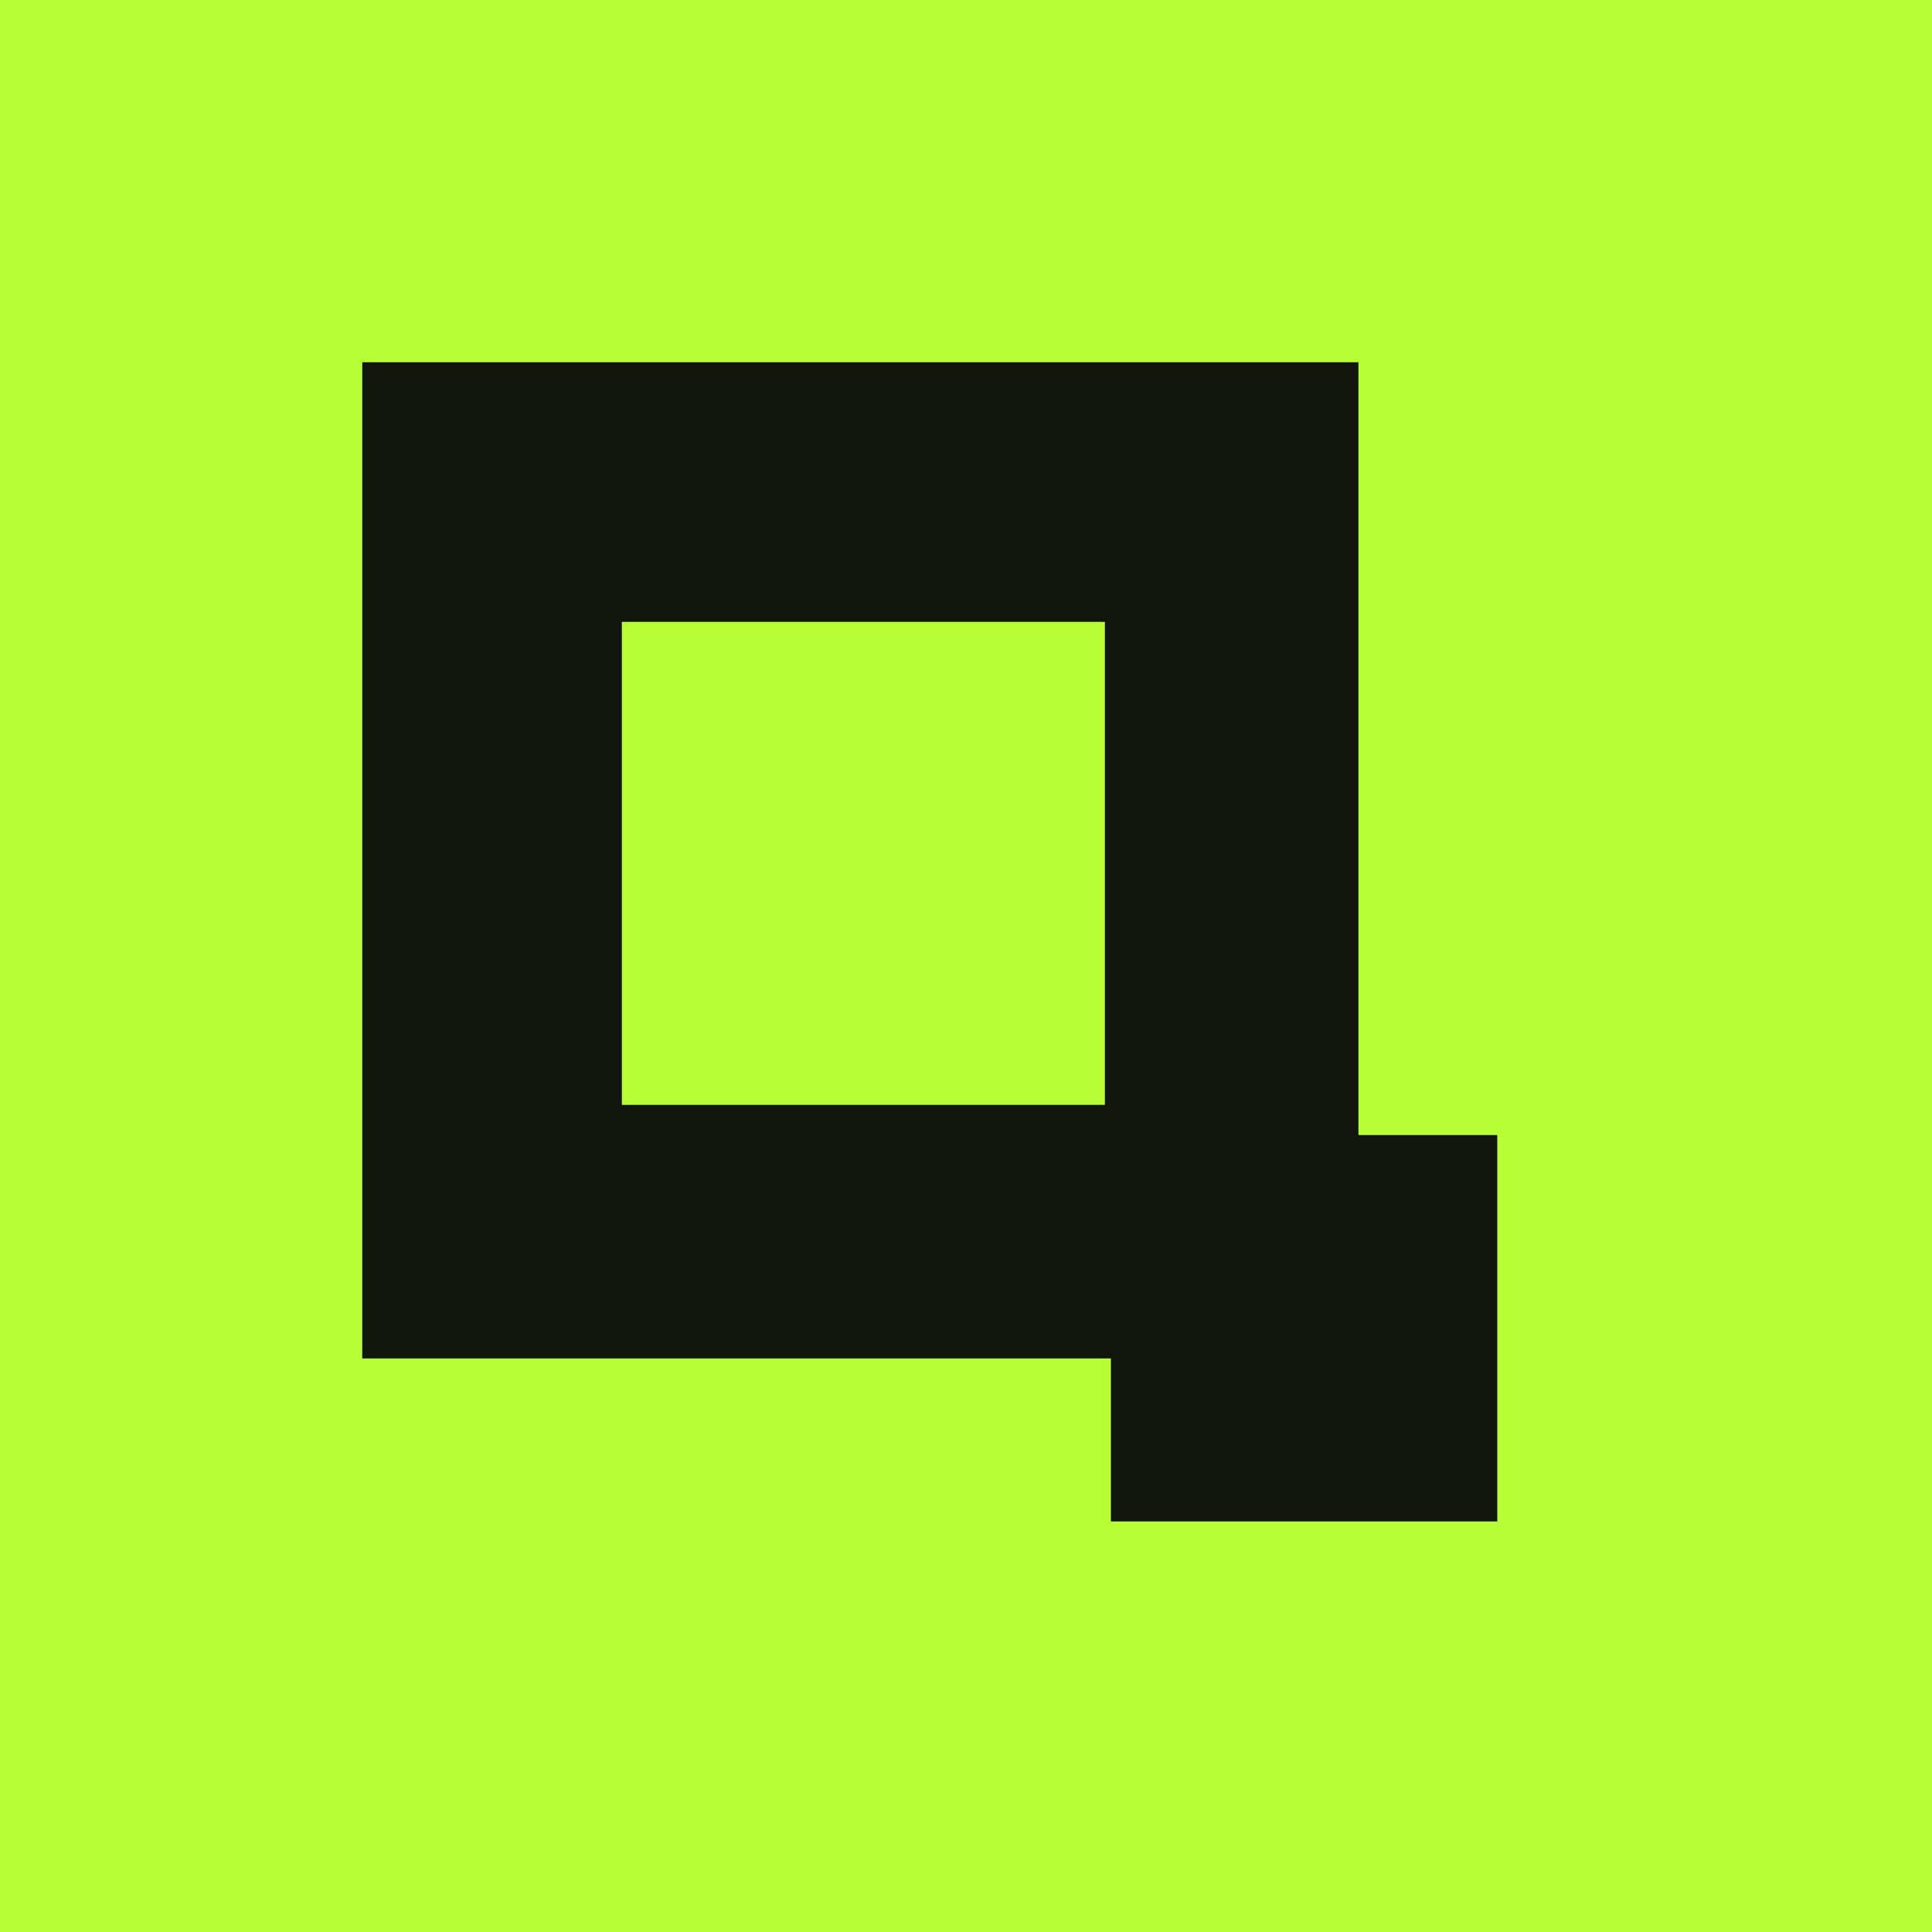
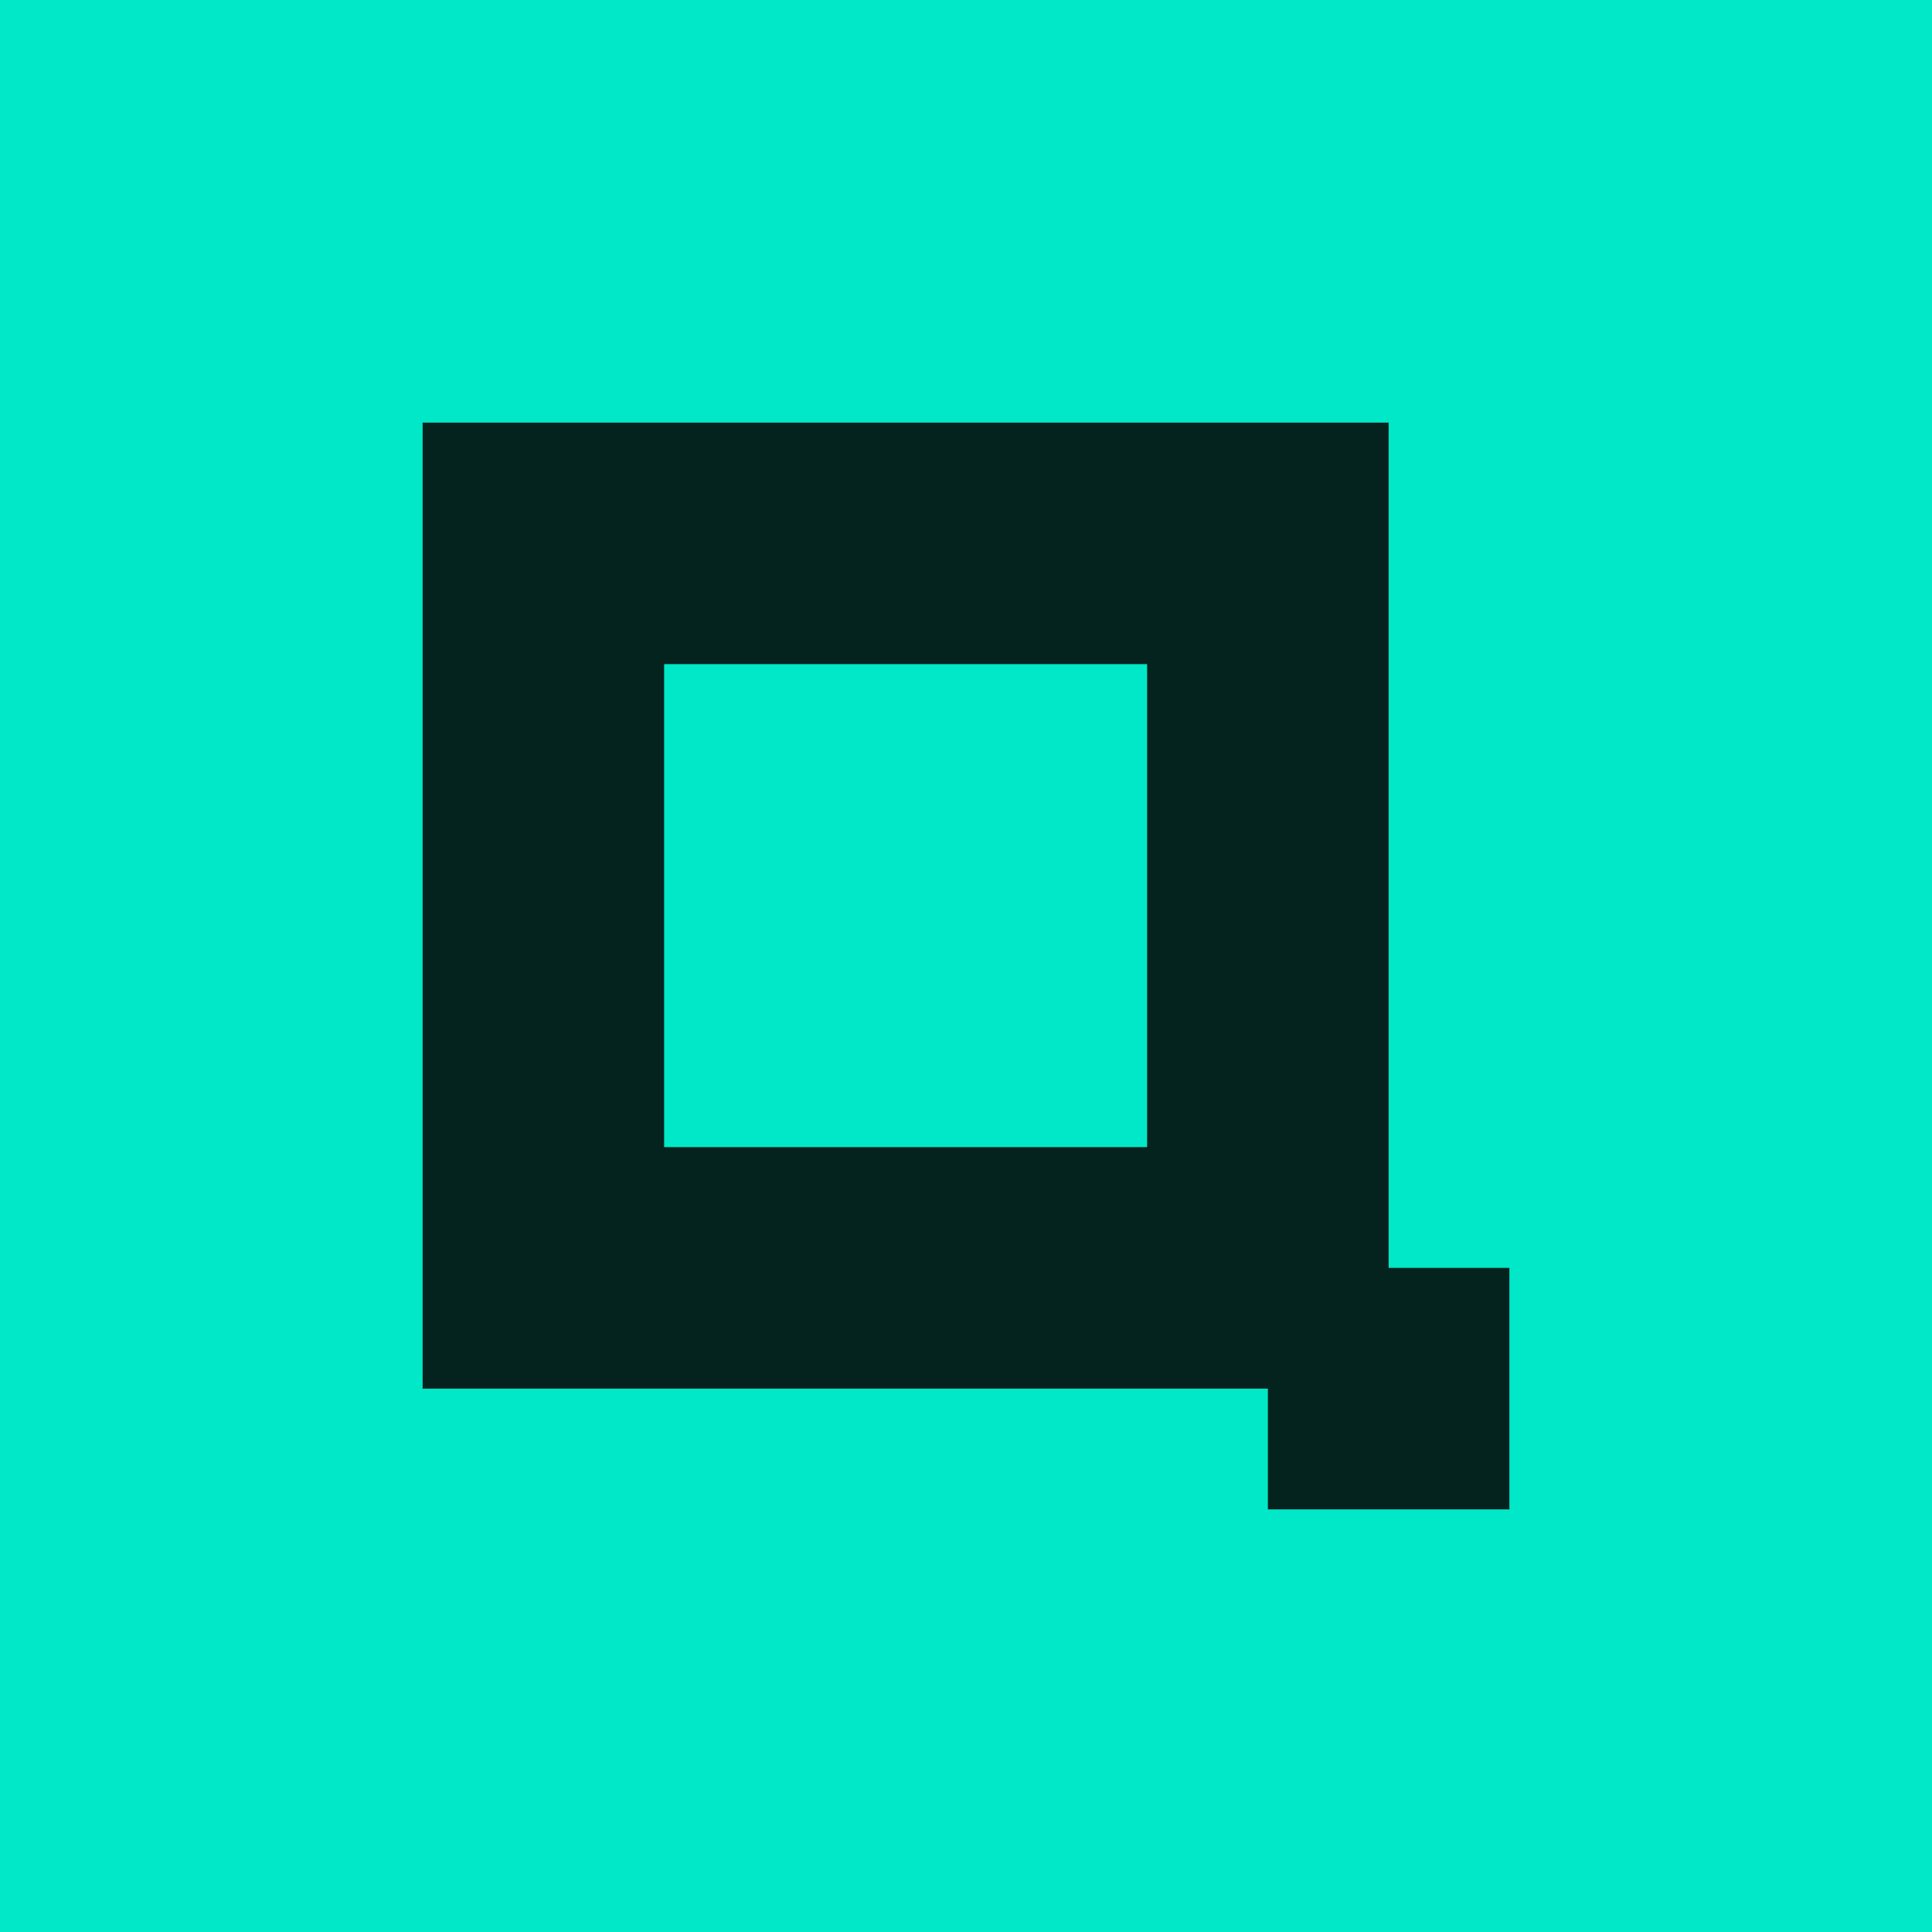
<svg xmlns="http://www.w3.org/2000/svg" viewBox="0 0 32 32" role="img" aria-label="OpenQuest">
-   <rect width="32" height="32" fill="#b8ff36" />
-   <rect x="6" y="6" width="16.5" height="16.5" fill="#11160c" />
-   <rect x="18.4" y="18.8" width="6.4" height="6.4" fill="#11160c" />
-   <rect x="10.3" y="10.3" width="8" height="8" fill="#b8ff36" />
+   <rect width="32" height="32" fill="#00e8c8" />
+   <rect x="7" y="7" width="16" height="16" fill="#04221e" />
+   <rect x="11" y="11" width="8" height="8" fill="#00e8c8" />
+   <rect x="21" y="21" width="4" height="4" fill="#04221e" />
</svg>
